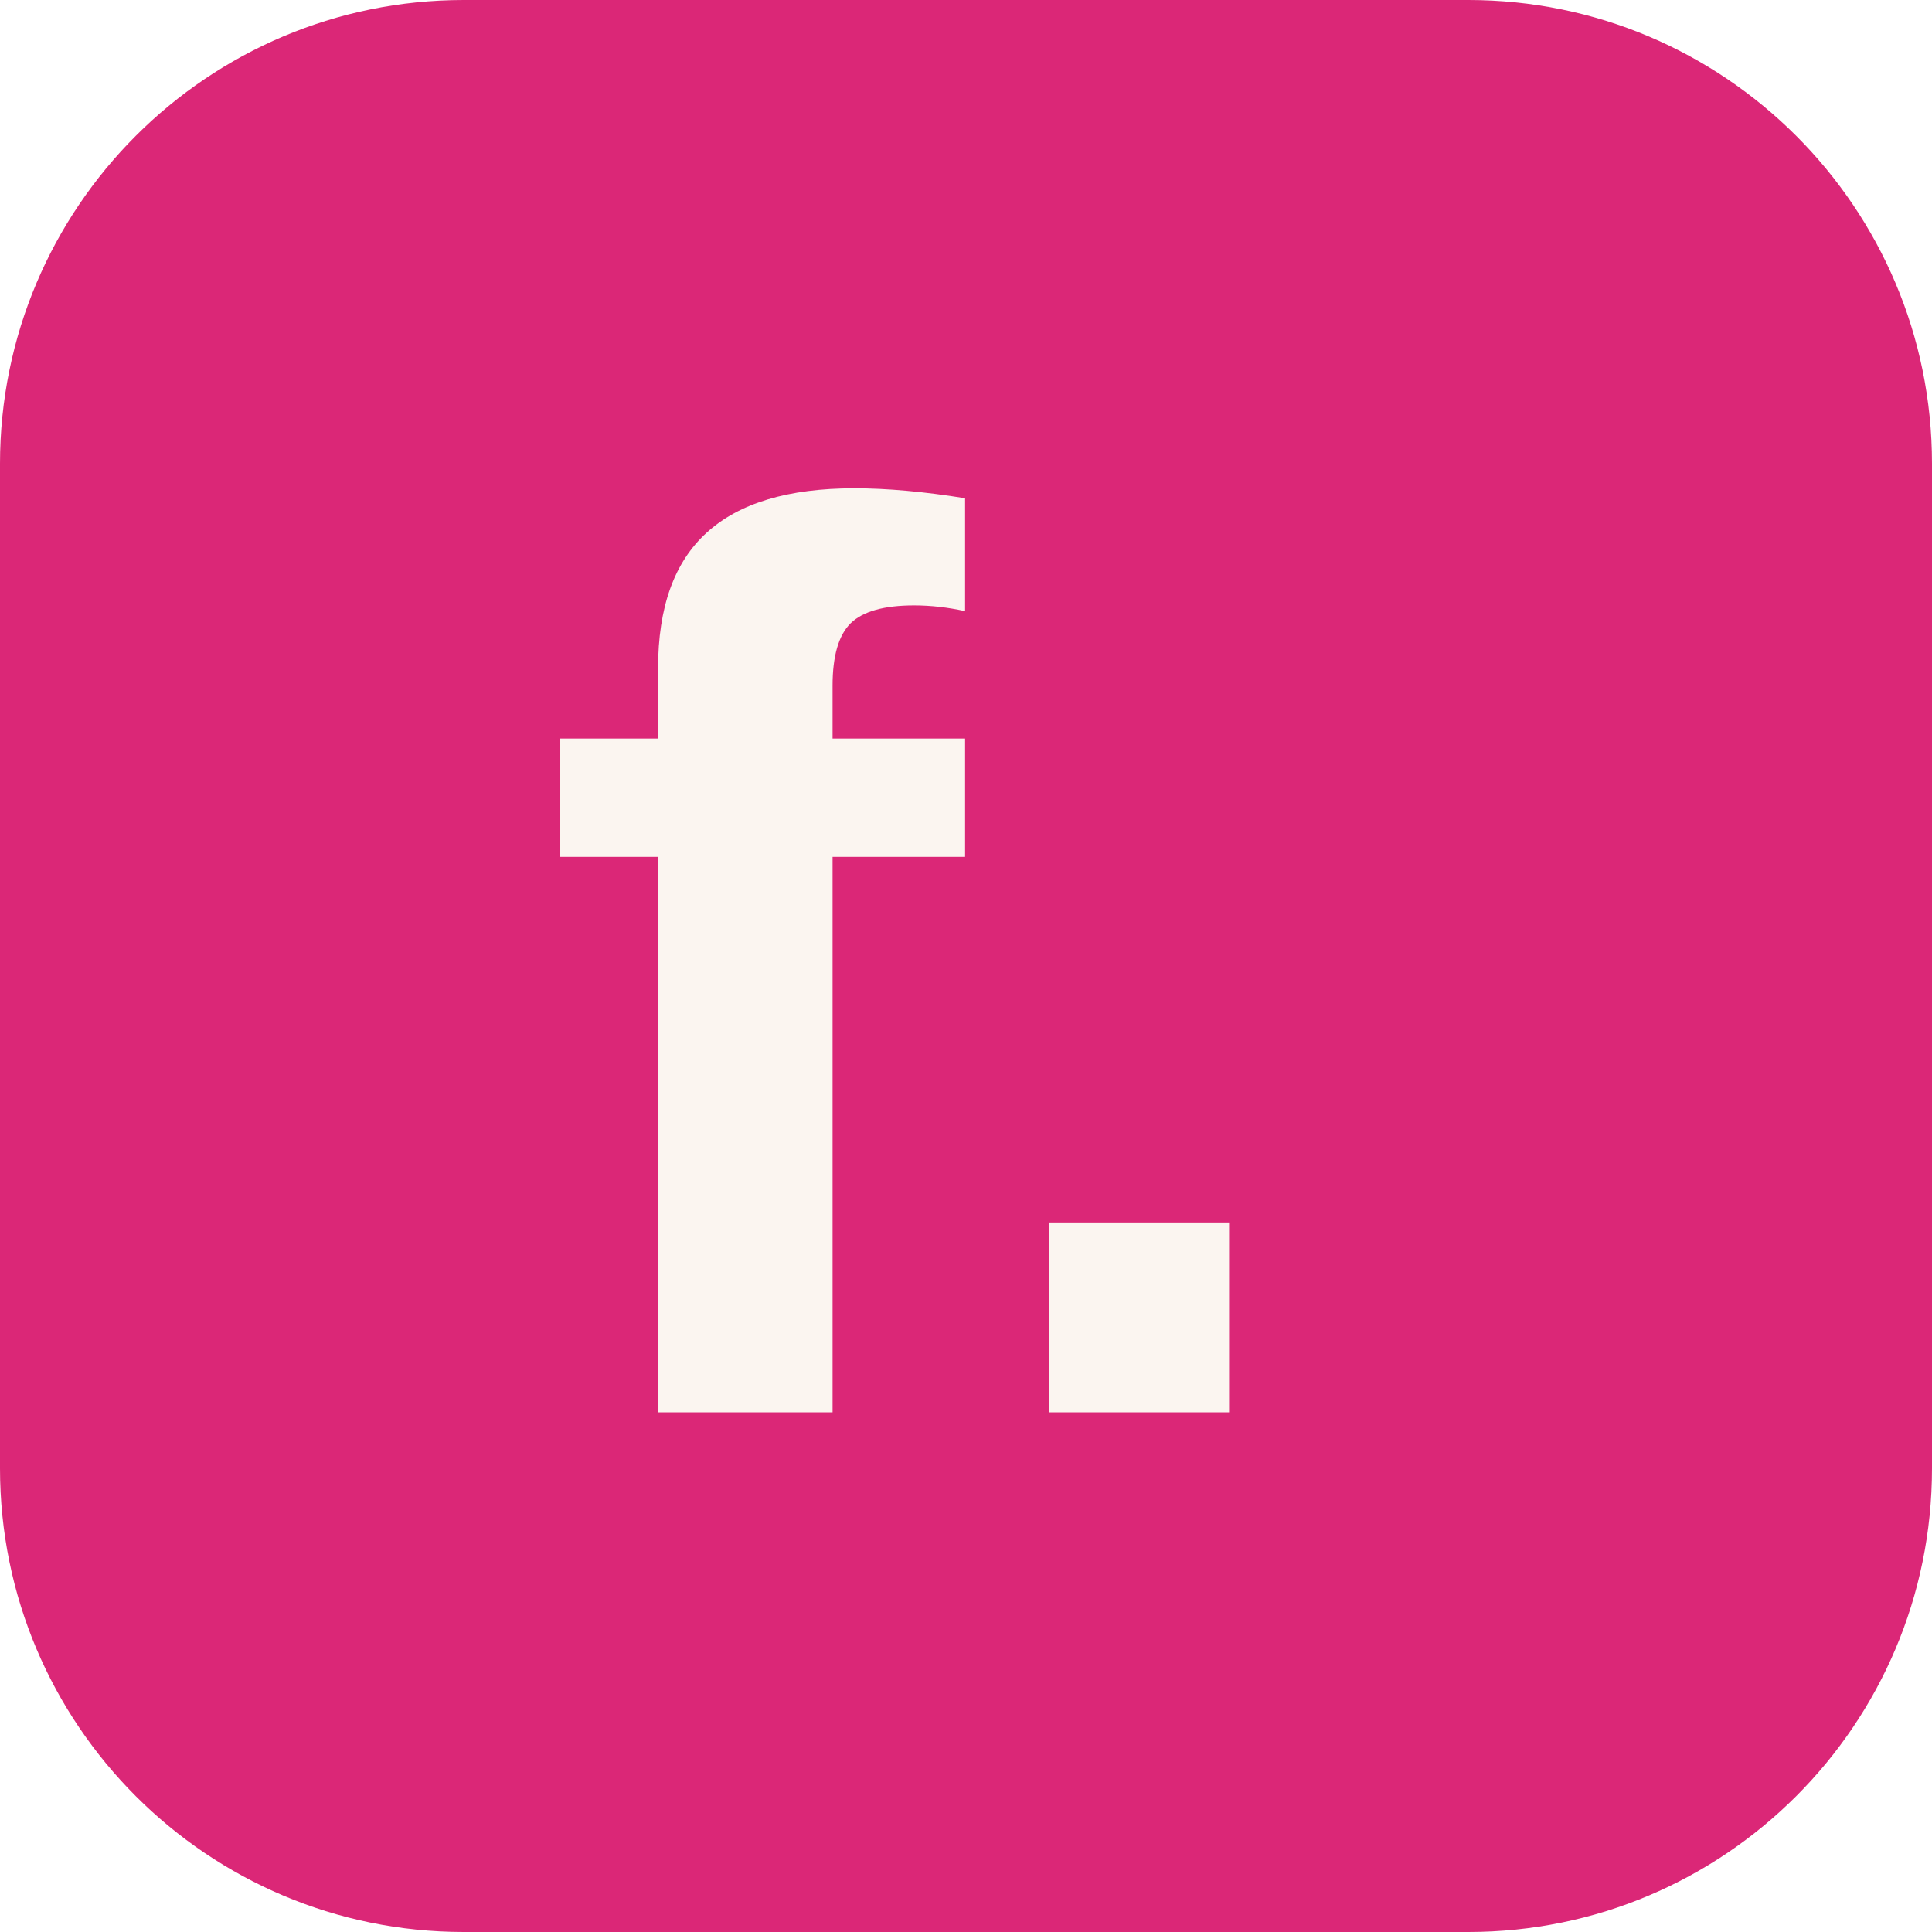
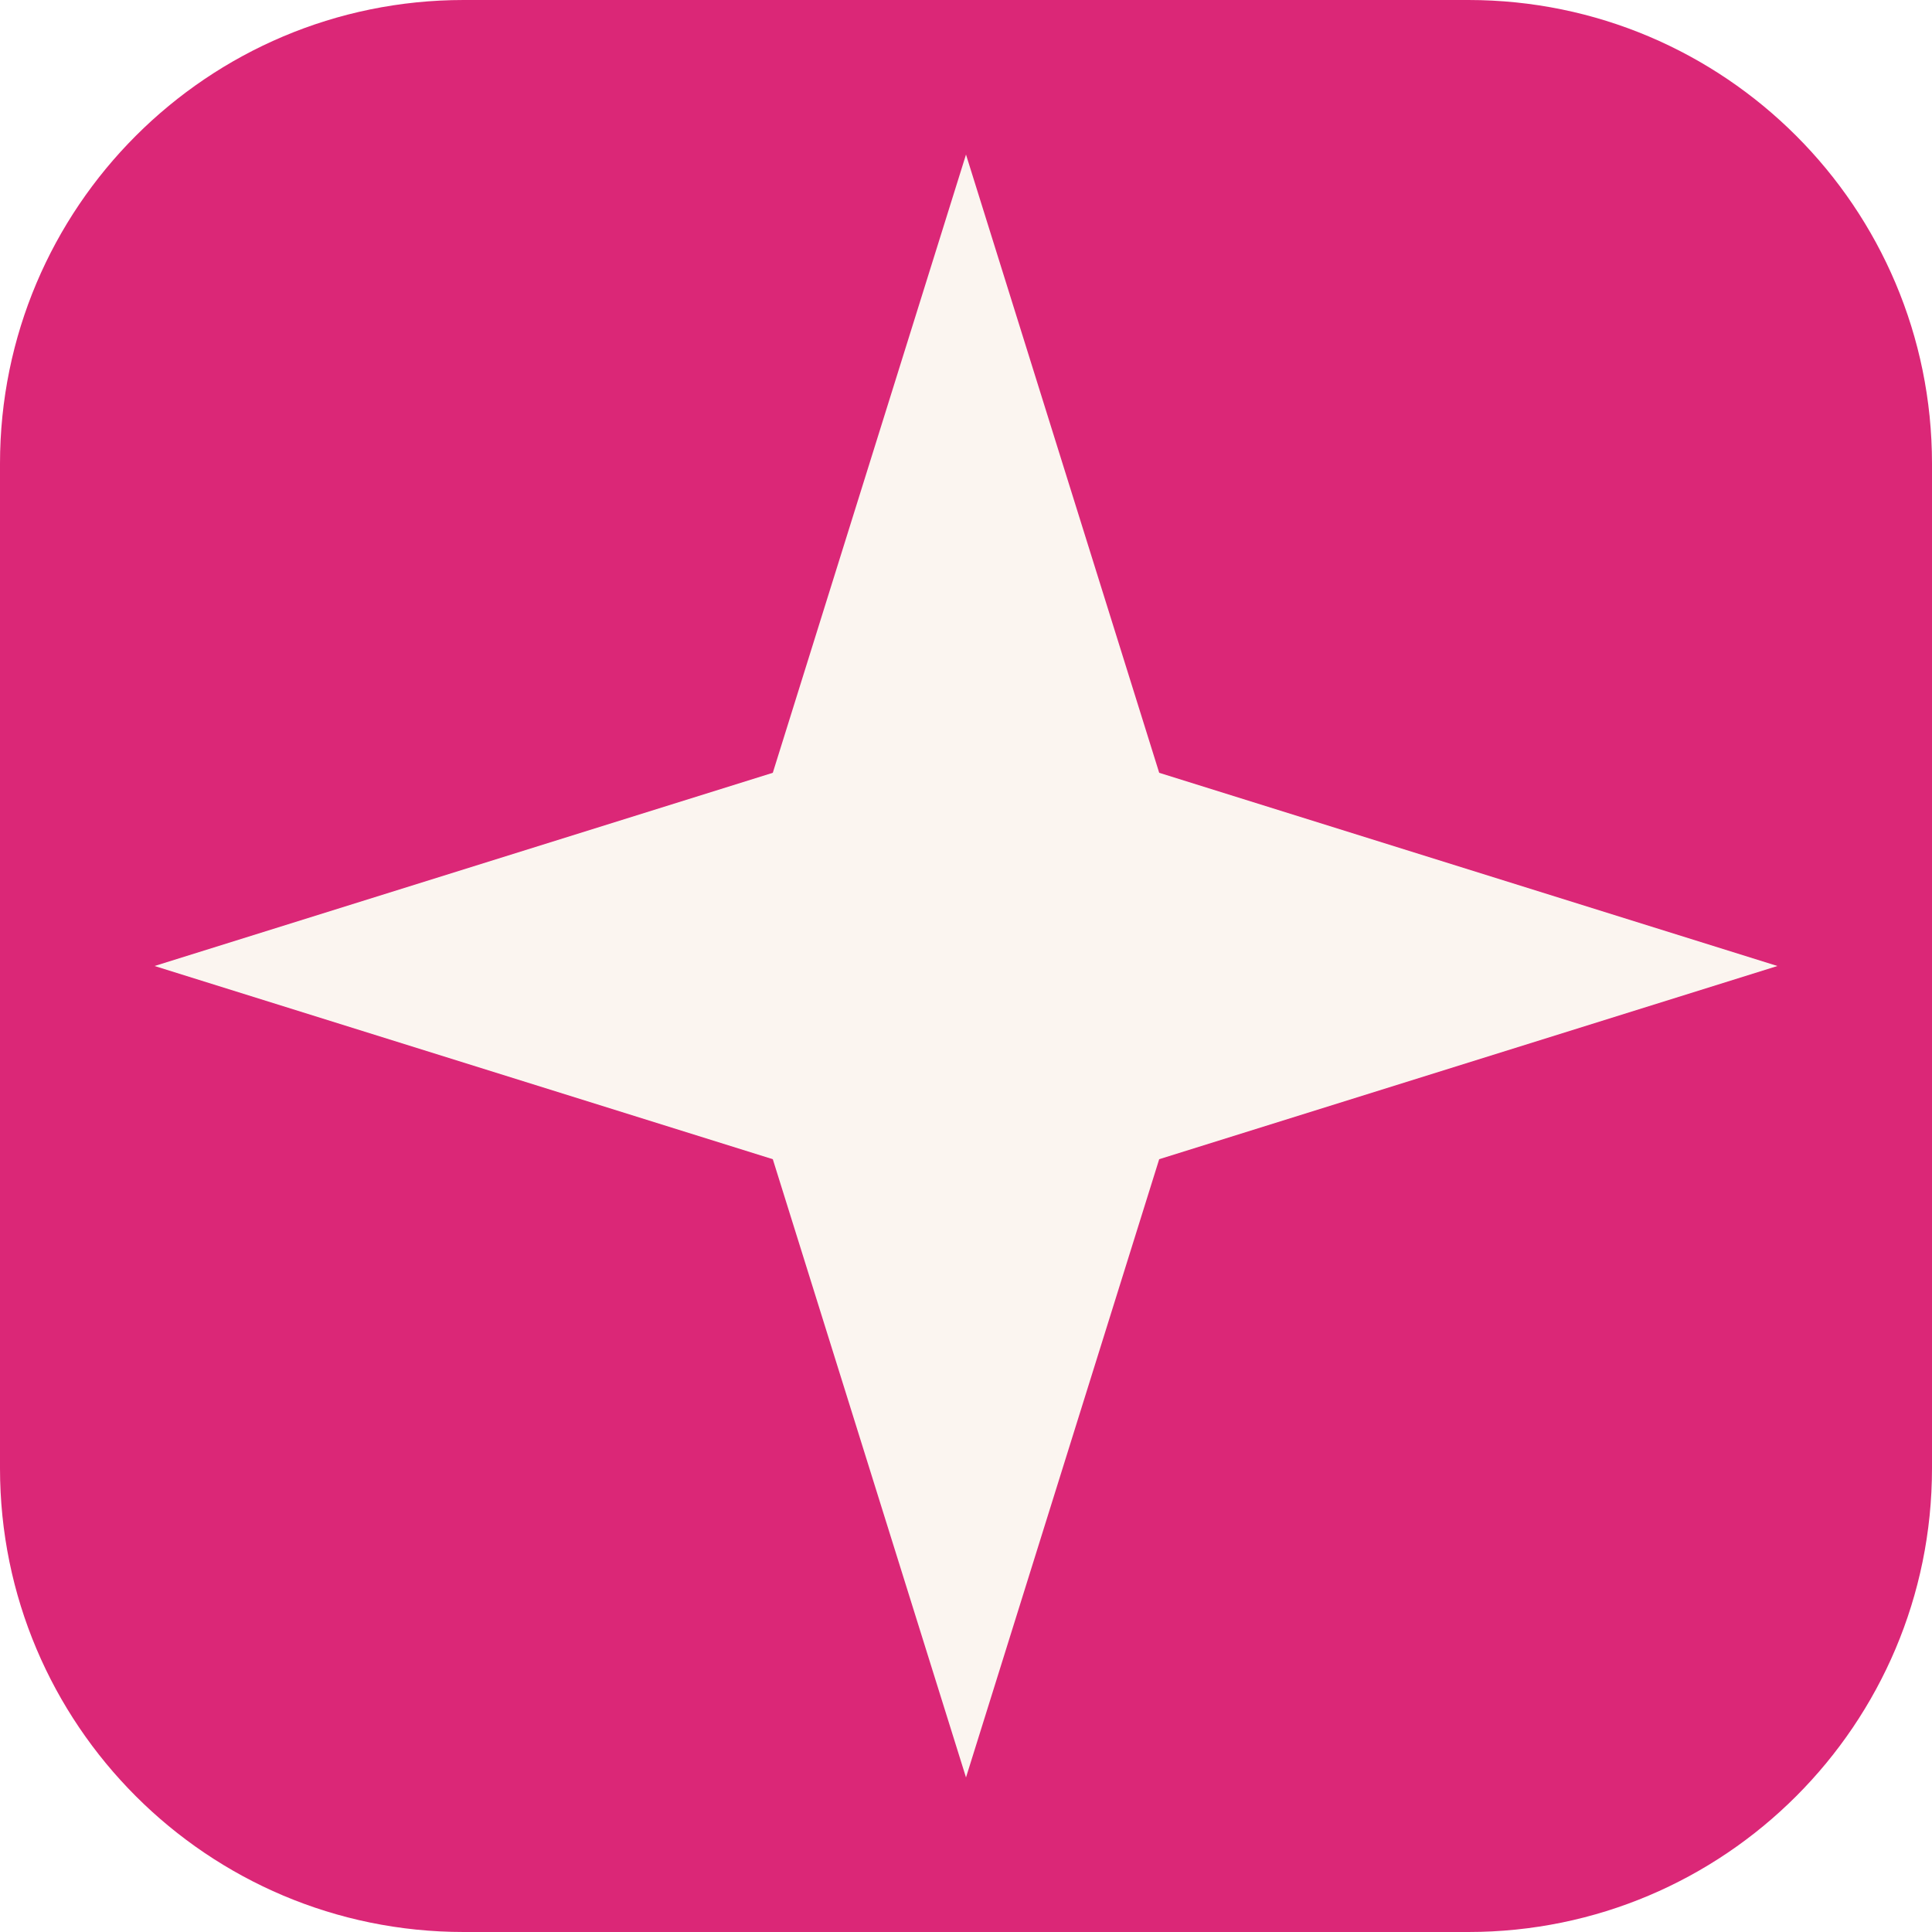
<svg xmlns="http://www.w3.org/2000/svg" viewBox="0 0 100 100">
  <rect width="100" height="100" rx="24" fill="#DB2777" />
-   <text x="48" y="50" dy="0.35em" text-anchor="middle" font-family="Arial, Helvetica, sans-serif" font-size="66" font-weight="800" fill="#FBF5F0">f.</text>
+   <path d="M50 8 L60 40 L92 50 L60 60 L50 92 L40 60 L8 50 L40 40 Z" fill="#FBF5F0" />
</svg>
